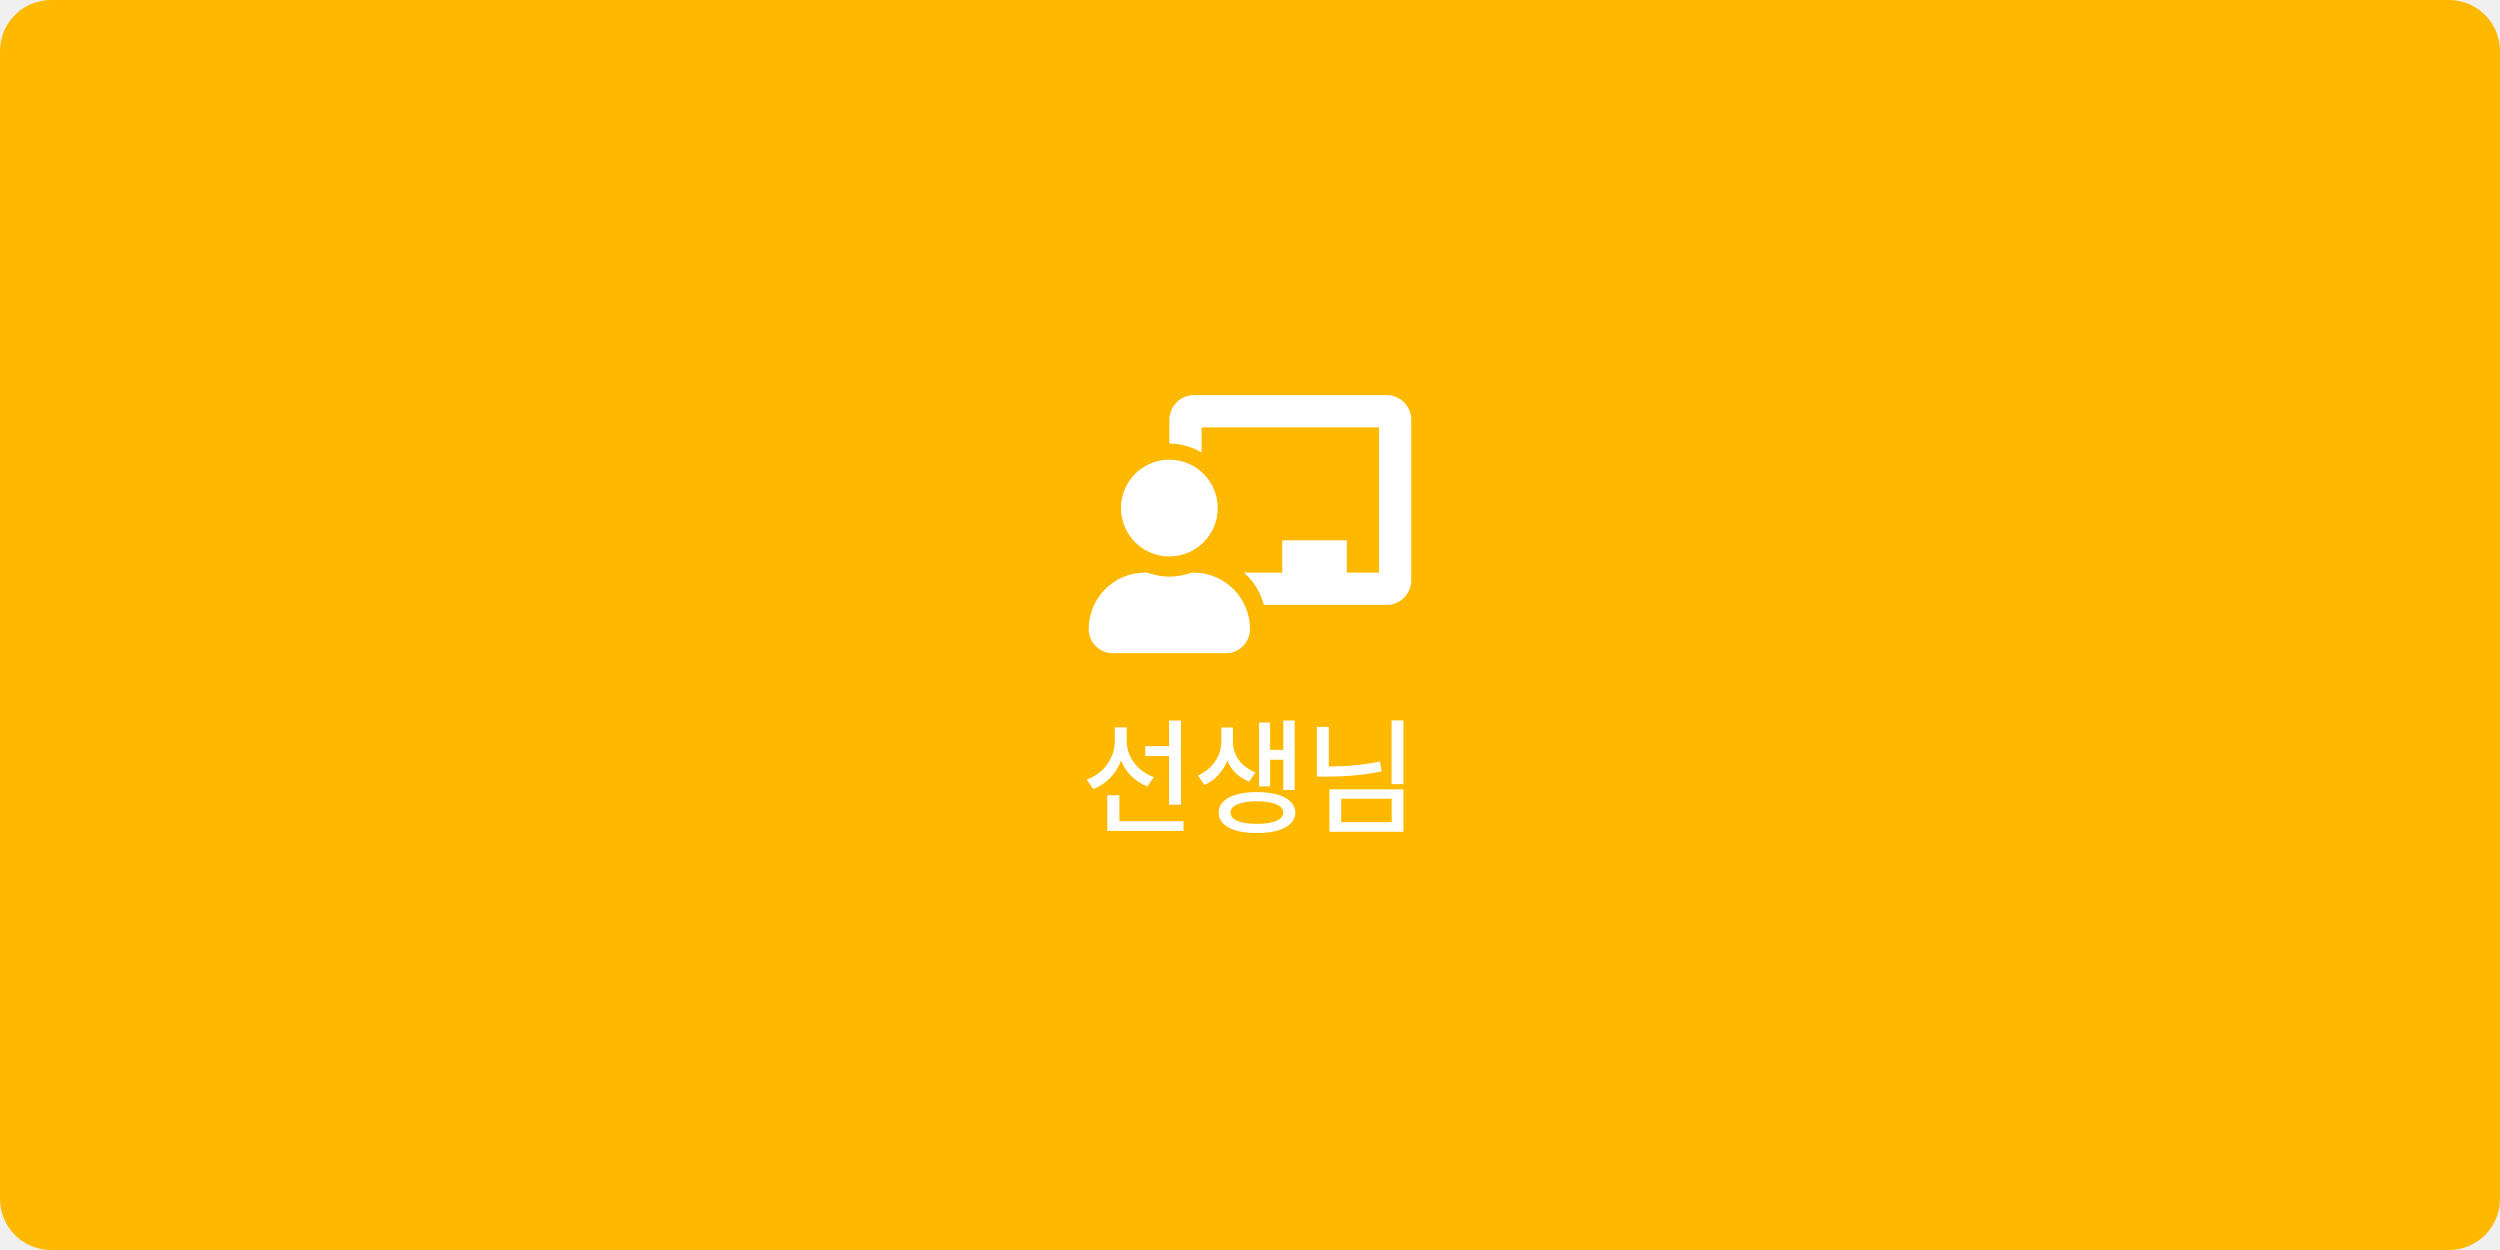
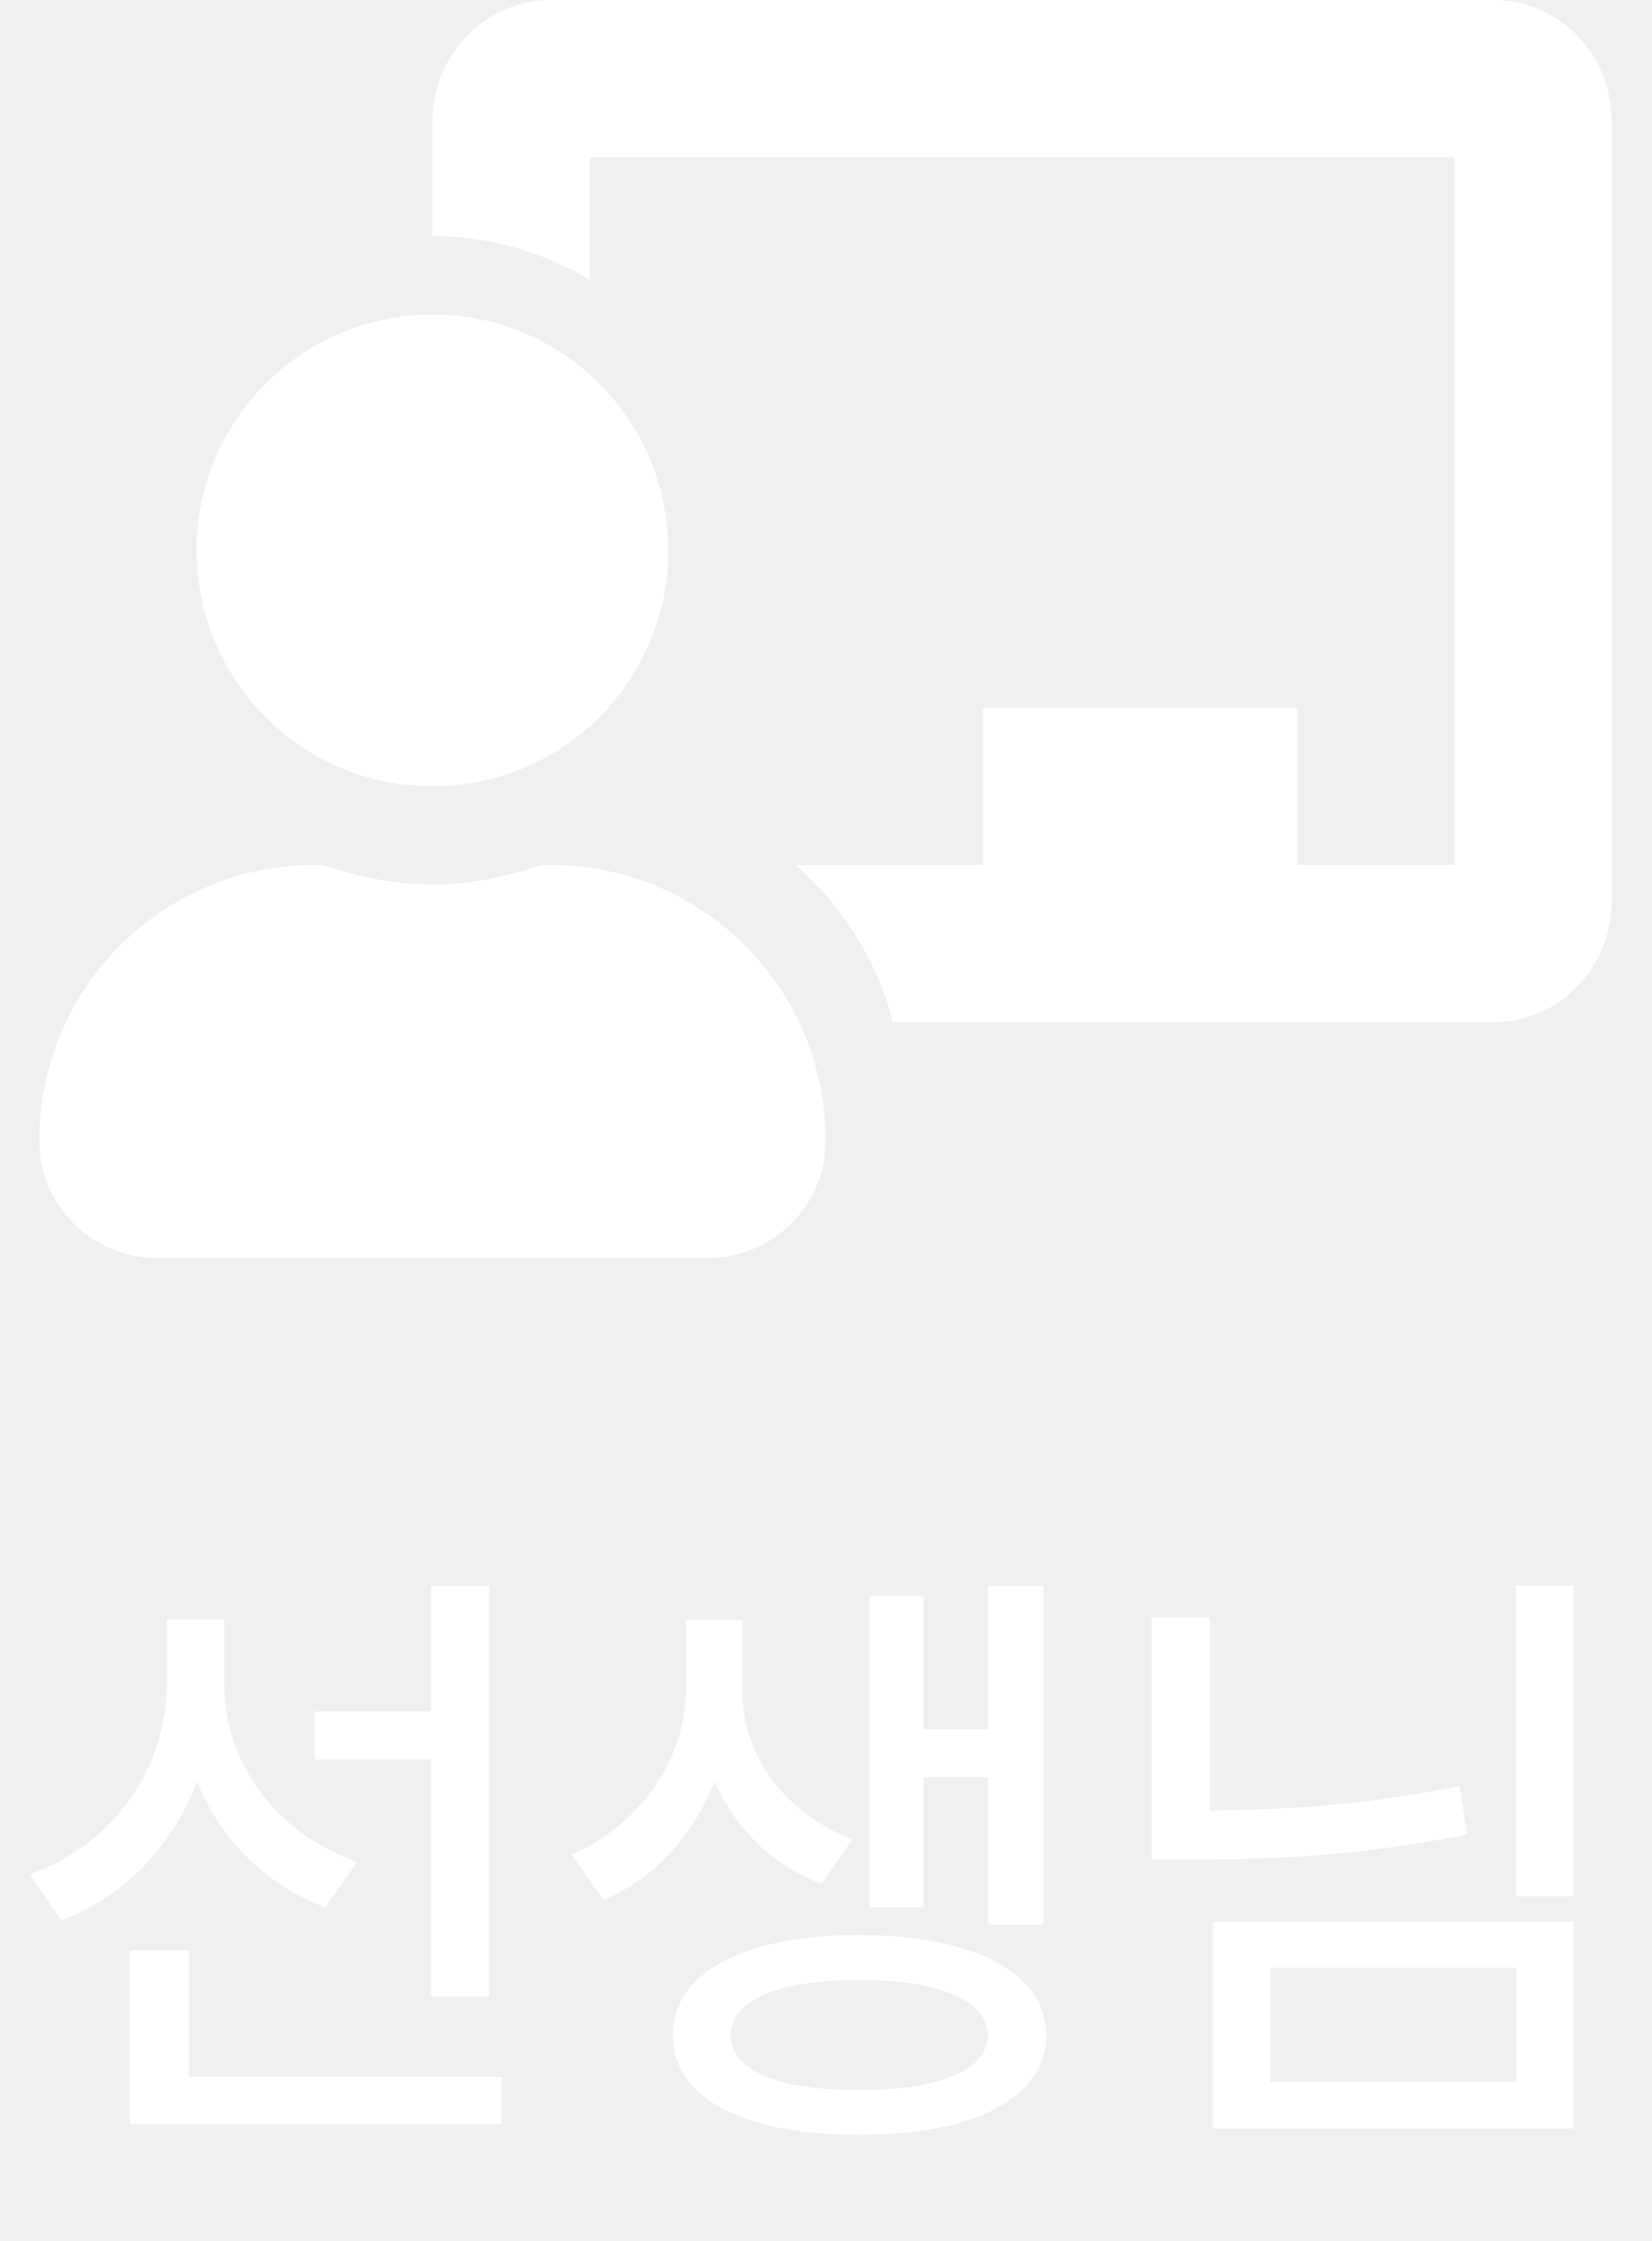
- <svg xmlns="http://www.w3.org/2000/svg" width="310" height="155" viewBox="0 0 310 155" fill="none">
-   <rect width="310" height="155" rx="6.331" fill="#FFB800" />
-   <path d="M139.711 91.891C139.711 93.781 140.977 95.625 143.086 96.359L142.273 97.516C140.742 96.93 139.602 95.773 139.008 94.312C138.398 95.938 137.203 97.219 135.555 97.844L134.758 96.672C136.93 95.891 138.227 93.953 138.242 91.844V90.188H139.711V91.891ZM146.445 89.344V99.781H144.961V93.75H142.008V92.531H144.961V89.344H146.445ZM146.758 101.828V103.031H137.305V98.609H138.805V101.828H146.758ZM152.883 92.016C152.883 93.547 153.867 95.094 155.68 95.781L154.898 96.922C153.594 96.422 152.68 95.469 152.18 94.312C151.664 95.617 150.703 96.75 149.352 97.328L148.539 96.172C150.43 95.344 151.445 93.578 151.445 92.016V90.203H152.883V92.016ZM160.539 89.344V97.953H159.133V94.203H157.492V97.516H156.117V89.594H157.492V92.984H159.133V89.344H160.539ZM155.852 98.219C158.773 98.219 160.602 99.172 160.617 100.766C160.602 102.359 158.773 103.312 155.852 103.297C152.93 103.312 151.102 102.359 151.117 100.766C151.102 99.172 152.93 98.219 155.852 98.219ZM155.852 99.359C153.82 99.359 152.57 99.875 152.586 100.766C152.57 101.656 153.82 102.172 155.852 102.156C157.883 102.172 159.117 101.656 159.133 100.766C159.117 99.875 157.883 99.359 155.852 99.359ZM174.023 89.328V97.234H172.555V89.328H174.023ZM164.773 90.141V95.047C167.031 95.031 169.016 94.867 171.117 94.422L171.32 95.656C169.008 96.125 166.898 96.297 164.445 96.297H163.289V90.141H164.773ZM174.023 97.875V103.141H164.852V97.875H174.023ZM166.305 99.047V101.953H172.57V99.047H166.305Z" fill="white" />
-   <g clip-path="url(#clip0_109_35)">
-     <path d="M148 71C147.851 71 147.701 71.022 147.559 71.068C146.749 71.331 145.897 71.5 145 71.5C144.103 71.5 143.251 71.331 142.441 71.068C142.298 71.022 142.149 71 142 71C138.121 71 134.979 74.155 135 78.039C135.009 79.68 136.358 81 138 81H152C153.642 81 154.991 79.68 155 78.039C155.021 74.155 151.879 71 148 71ZM145 69C148.314 69 151 66.314 151 63C151 59.686 148.314 57 145 57C141.686 57 139 59.686 139 63C139 66.314 141.686 69 145 69ZM172 49H148C146.346 49 145 50.391 145 52.099V55C146.464 55 147.819 55.424 149 56.112V53H171V71H167V67H159V71H154.235C155.429 72.043 156.305 73.421 156.716 75H172C173.654 75 175 73.609 175 71.901V52.099C175 50.391 173.654 49 172 49Z" fill="white" />
+ <svg xmlns="http://www.w3.org/2000/svg" width="42" height="57" viewBox="0 0 42 57" fill="none">
+   <path d="M5.711 42.891C5.711 44.781 6.977 46.625 9.086 47.359L8.273 48.516C6.742 47.93 5.602 46.773 5.008 45.312C4.398 46.938 3.203 48.219 1.555 48.844L0.758 47.672C2.93 46.891 4.227 44.953 4.242 42.844V41.188H5.711V42.891ZM12.445 40.344V50.781H10.961V44.75H8.008V43.531H10.961V40.344H12.445ZM12.758 52.828V54.031H3.305V49.609H4.805V52.828H12.758ZM18.883 43.016C18.883 44.547 19.867 46.094 21.68 46.781L20.898 47.922C19.594 47.422 18.68 46.469 18.18 45.312C17.664 46.617 16.703 47.75 15.352 48.328L14.539 47.172C16.43 46.344 17.445 44.578 17.445 43.016V41.203H18.883V43.016ZM26.539 40.344V48.953H25.133V45.203H23.492V48.516H22.117V40.594H23.492V43.984H25.133V40.344H26.539ZM21.852 49.219C24.773 49.219 26.602 50.172 26.617 51.766C26.602 53.359 24.773 54.312 21.852 54.297C18.93 54.312 17.102 53.359 17.117 51.766C17.102 50.172 18.93 49.219 21.852 49.219ZM21.852 50.359C19.82 50.359 18.57 50.875 18.586 51.766C18.57 52.656 19.82 53.172 21.852 53.156C23.883 53.172 25.117 52.656 25.133 51.766C25.117 50.875 23.883 50.359 21.852 50.359ZM40.023 40.328V48.234H38.555V40.328H40.023ZM30.773 41.141V46.047C33.031 46.031 35.016 45.867 37.117 45.422L37.32 46.656C35.008 47.125 32.898 47.297 30.445 47.297H29.289V41.141H30.773ZM40.023 48.875V54.141H30.852V48.875H40.023ZM32.305 50.047V52.953H38.57V50.047H32.305Z" fill="white" />
+   <g clip-path="url(#clip0_112_52)">
+     <path d="M14 22C13.851 22 13.701 22.022 13.559 22.068C12.749 22.331 11.897 22.5 11 22.5C10.103 22.5 9.251 22.331 8.441 22.068C8.298 22.022 8.149 22 8 22C4.121 22 0.979 25.155 1 29.039C1.009 30.68 2.358 32 4 32H18C19.642 32 20.991 30.68 21 29.039C21.021 25.155 17.879 22 14 22ZM11 20C14.314 20 17 17.314 17 14C17 10.686 14.314 8 11 8C7.686 8 5 10.686 5 14C5 17.314 7.686 20 11 20ZM38 0H14C12.346 0 11 1.391 11 3.099V6C12.464 6 13.819 6.424 15 7.112V4H37V22H33V18H25V22H20.235C21.429 23.043 22.305 24.421 22.716 26H38C39.654 26 41 24.609 41 22.901V3.099C41 1.391 39.654 0 38 0Z" fill="white" />
  </g>
  <defs>
-     <clipPath id="clip0_109_35">
-       <rect width="40" height="32" fill="white" transform="translate(135 49)" />
+     <clipPath id="clip0_112_52">
+       <rect width="40" height="32" fill="white" transform="translate(1)" />
    </clipPath>
  </defs>
</svg>
